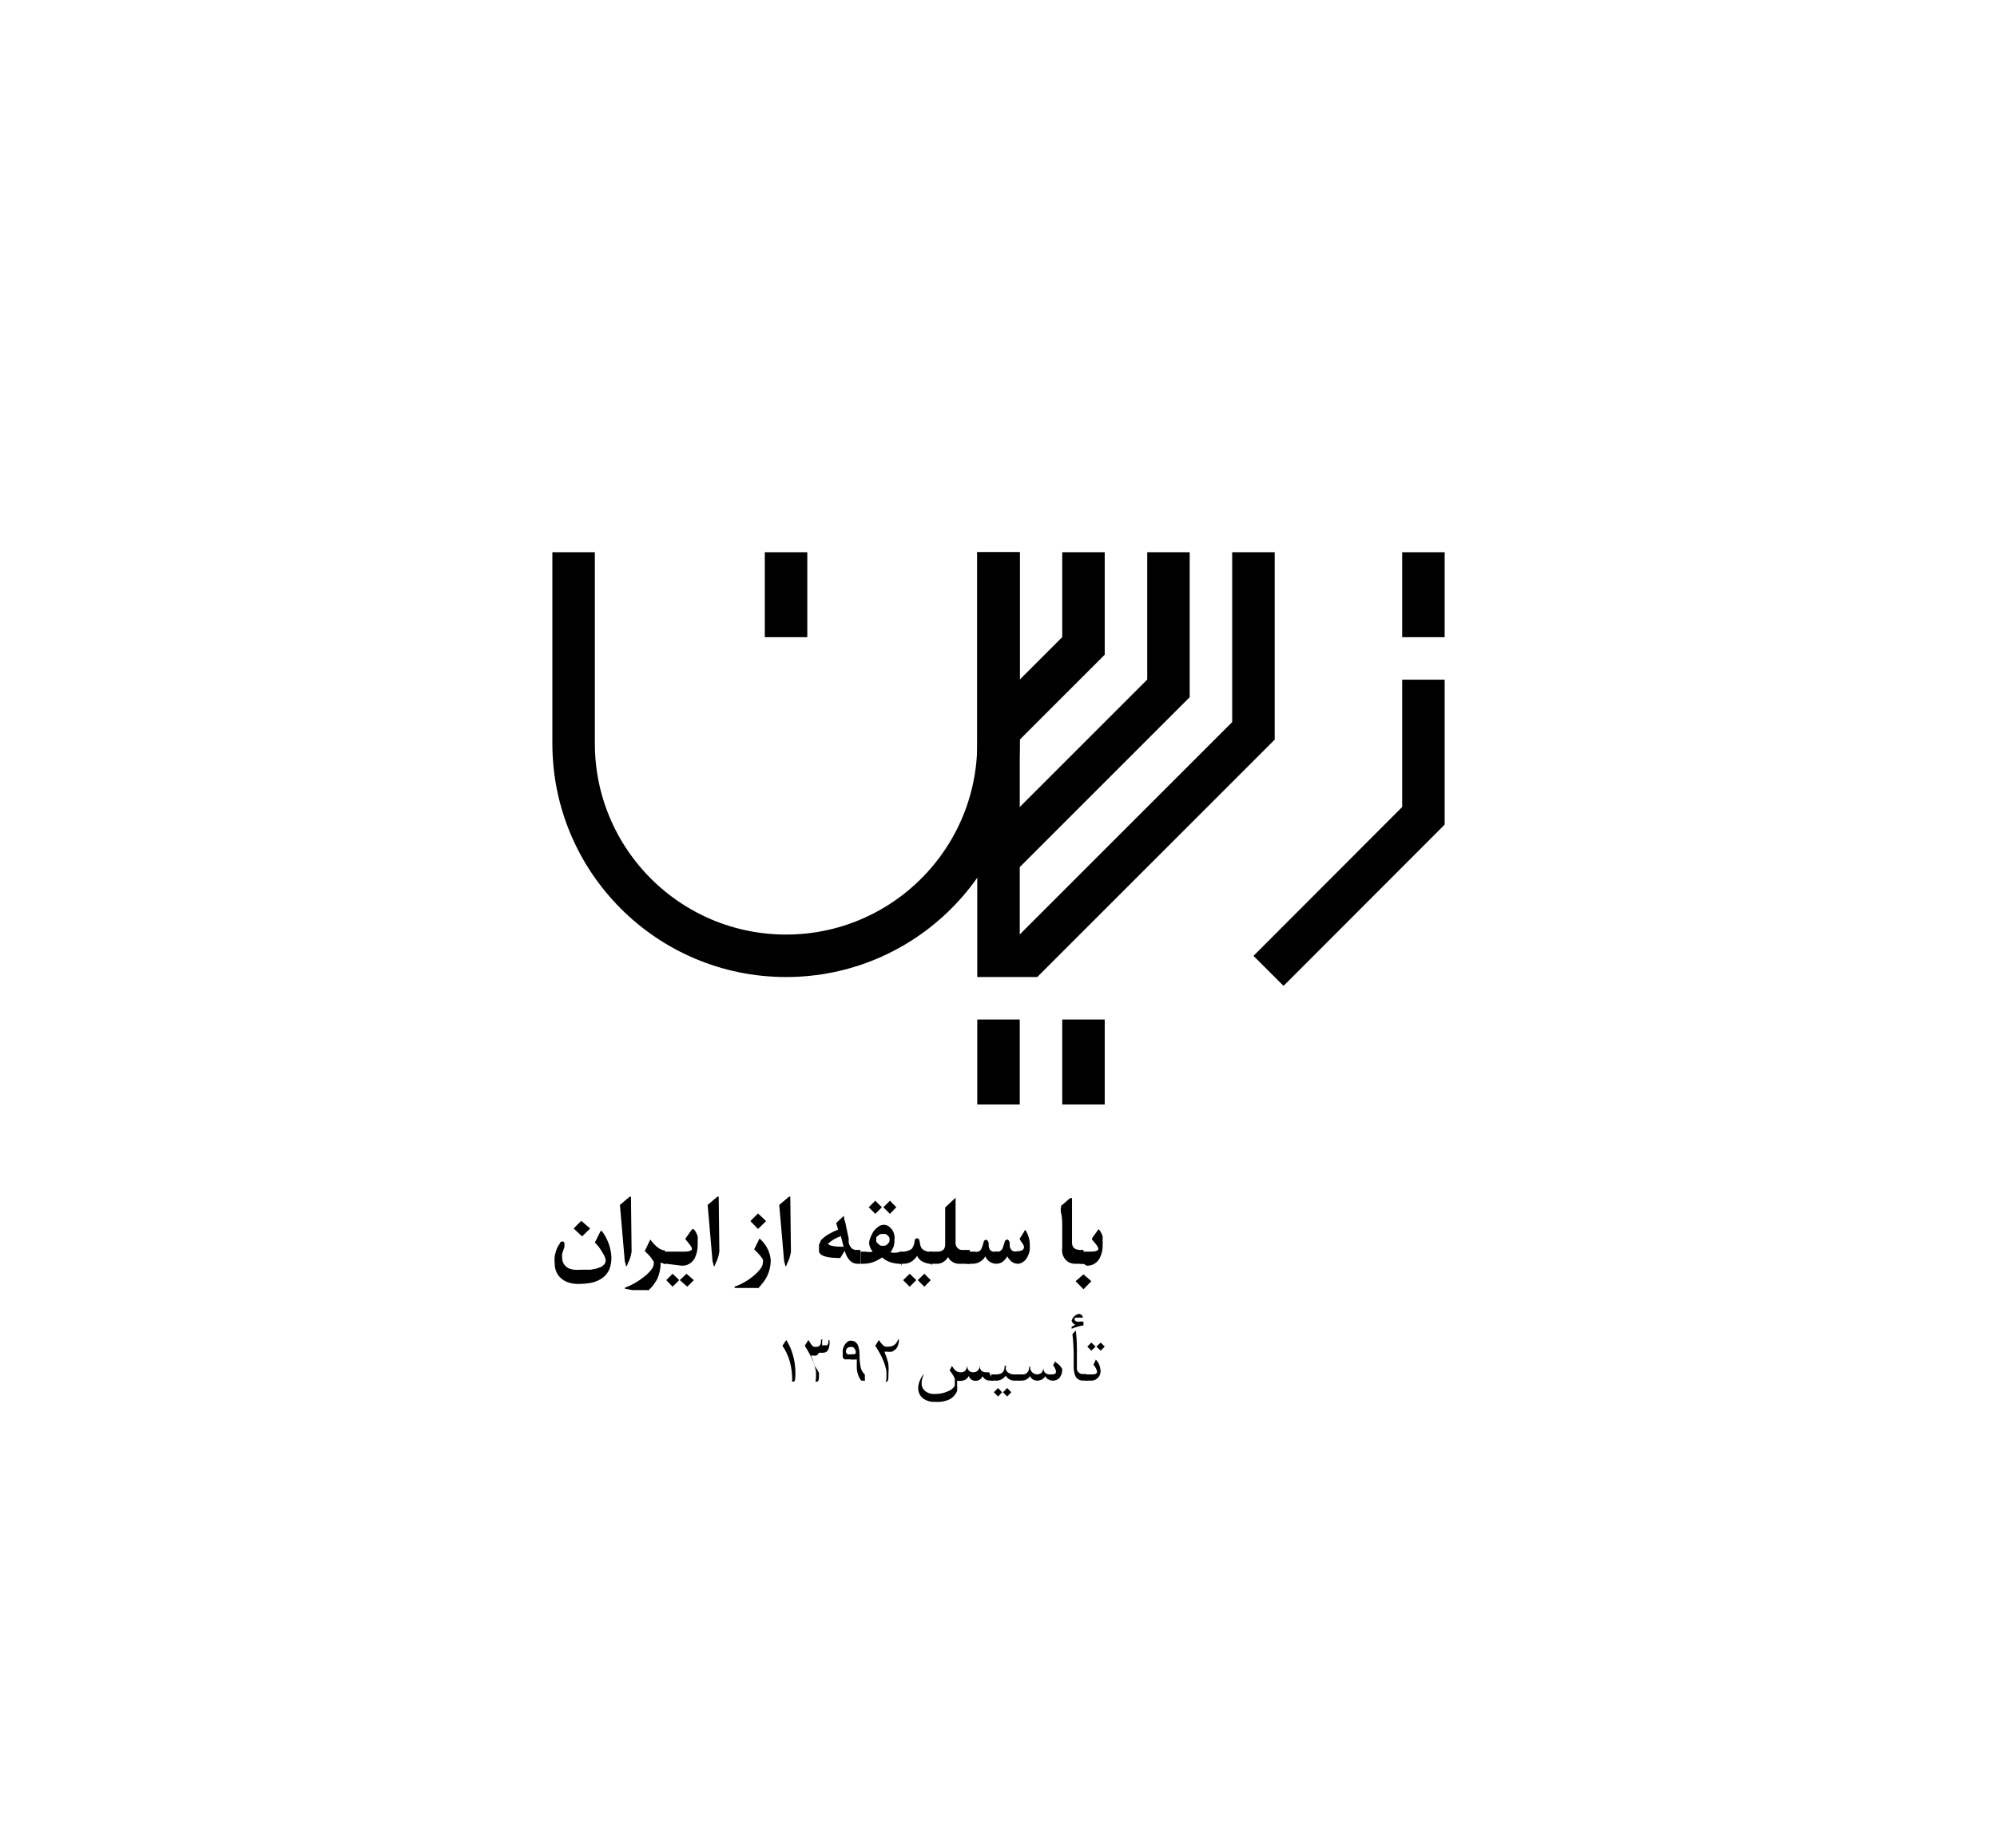
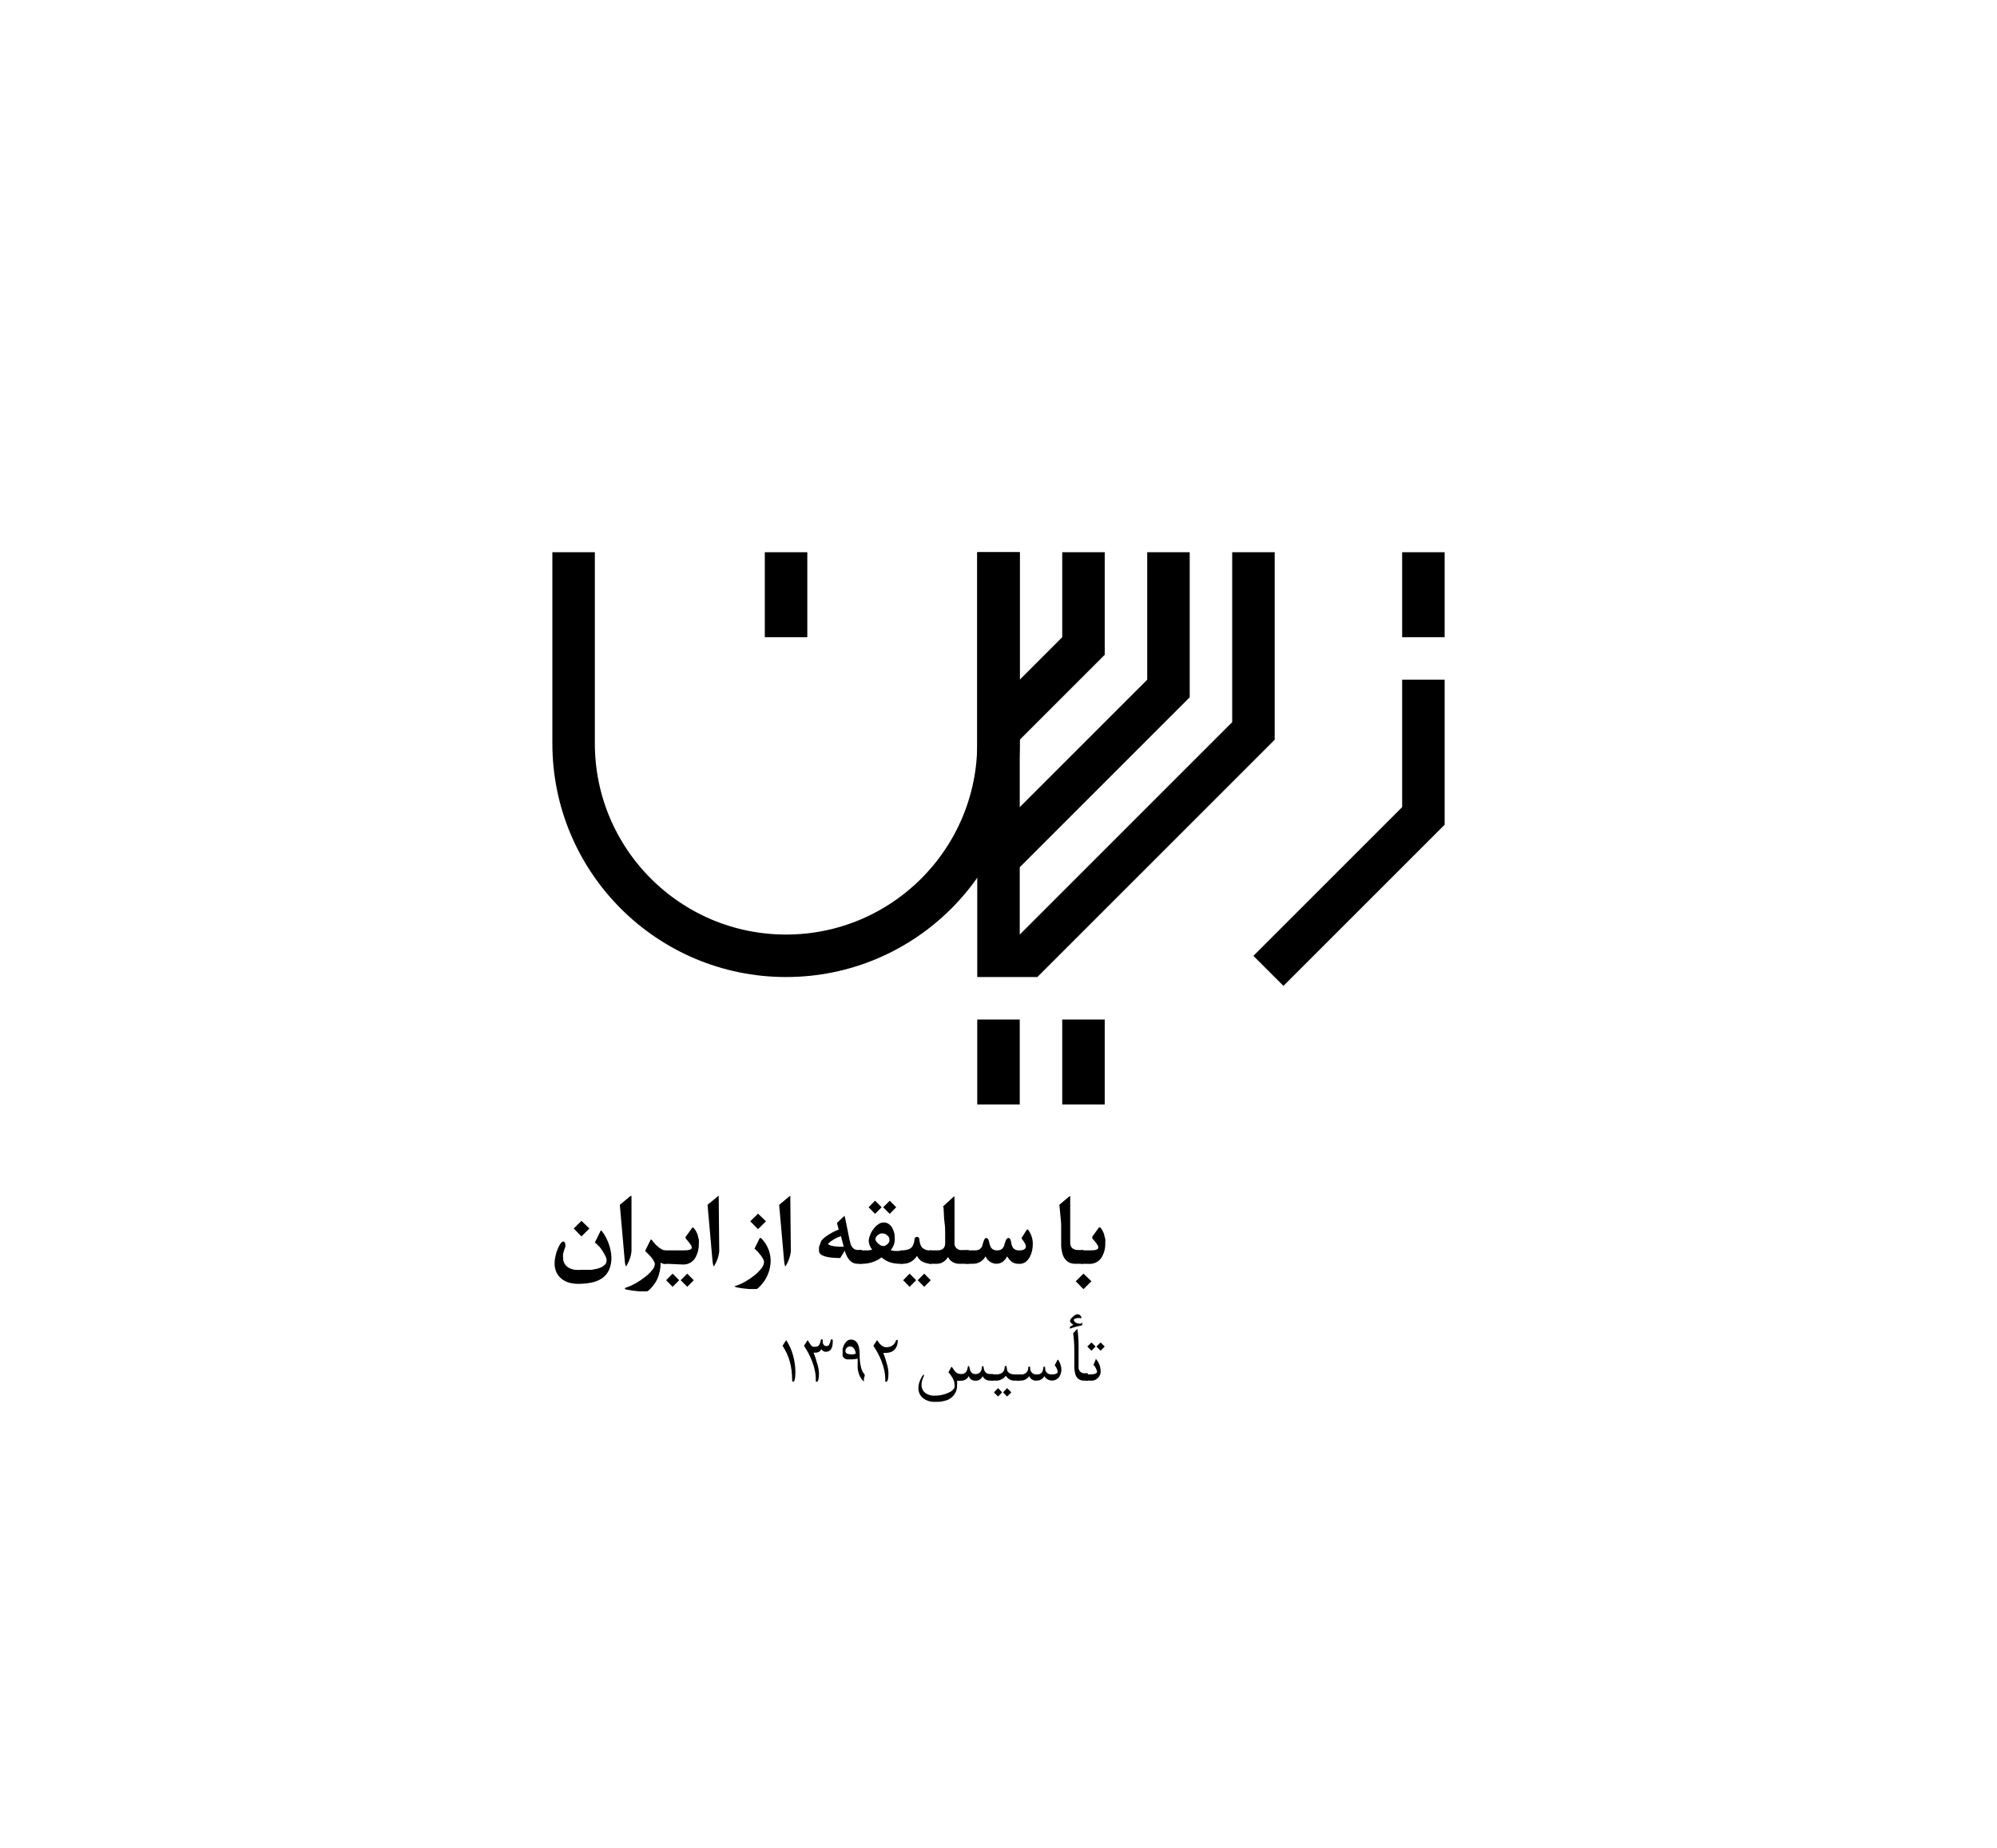
- <svg xmlns="http://www.w3.org/2000/svg" viewBox="0 0 94 87">
+ <svg xmlns="http://www.w3.org/2000/svg" viewBox="0 0 188 174">
  <defs>
-     <style>.cls-1{fill:none;stroke:#000;stroke-miterlimit:10;stroke-width:2px;}</style>
+     <style>.cls-1,.cls-2{fill:none;}.cls-1{stroke:#000;stroke-miterlimit:10;stroke-width:4px;}</style>
  </defs>
  <g id="Graphics">
-     <path d="M28.78,59.19a1.5,1.5,0,0,1-.11.6,1,1,0,0,1-.33.39,1.37,1.37,0,0,1-.49.21,3.24,3.24,0,0,1-.64.06,1.42,1.42,0,0,1-.42-.06,1,1,0,0,1-.35-.18.89.89,0,0,1-.24-.3,1,1,0,0,1-.09-.43,1.39,1.39,0,0,1,0-.35,3.37,3.37,0,0,1,.1-.34,1.08,1.08,0,0,1,.14-.24c0-.07.08-.1.12-.1s.1,0,.1.14a.65.65,0,0,1,0,.11l-.05.15-.06.18a1.1,1.1,0,0,0,0,.18.56.56,0,0,0,.08.3.61.61,0,0,0,.2.19.82.82,0,0,0,.29.08,1.67,1.67,0,0,0,.32,0h.21l.24,0,.26-.05.23-.08a.7.7,0,0,0,.16-.13.29.29,0,0,0,.06-.19.51.51,0,0,0-.05-.17,1.19,1.19,0,0,0-.12-.22,2,2,0,0,0-.16-.24,1.8,1.8,0,0,0-.18-.2l.27-.54s0,0,.06,0A2.22,2.22,0,0,1,28.78,59.19Zm-1-1.35-.38.37L27,57.84l.36-.36Z" />
-     <path d="M29.73,58.93a1.7,1.7,0,0,1-.19.58c0,.07-.06.11-.07.11s0-.08-.06-.23l-.23-2.66.46-.39.06,0s0,0,0,.05Z" />
-     <path d="M31.23,59.49l-.13-.05a1.93,1.93,0,0,1-.16.77,2.39,2.39,0,0,1-.13.21.86.86,0,0,1-.14.18l-.13.14a.16.16,0,0,1-.09,0h-.34l-.34,0-.26-.05c-.06,0-.1,0-.1-.06s0,0,0,0a3.28,3.28,0,0,0,.91-.52,1.9,1.9,0,0,0,.32-.31.54.54,0,0,0,.13-.27.38.38,0,0,0,0-.13l-.1-.15a1.19,1.19,0,0,0-.15-.18l-.17-.17.26-.54,0,0,0,0q.38.51.69.51v.65Z" />
-     <path d="M31.36,59.5h-.1s0,0,0,0v-.57s0,0,0,0h.94c.24,0,.37-.05.37-.13a.36.36,0,0,0-.08-.17,3,3,0,0,0-.21-.26.06.06,0,0,1,0-.08l.3-.42s0,0,.07,0a.58.58,0,0,1,.11.15,1.08,1.08,0,0,1,.08.19,1.17,1.17,0,0,1,0,.2,1.37,1.37,0,0,1,0,.19,1.41,1.41,0,0,1-.14.64.66.66,0,0,1-.61.35Zm.61.77-.31.31-.3-.31.3-.3Zm.69,0-.31.31L32,60.27l.31-.3Z" />
-     <path d="M33.86,58.93a1.7,1.7,0,0,1-.19.58c0,.07-.06.11-.07.11s0-.08-.06-.23l-.23-2.66.46-.39.06,0s0,0,0,.05Z" />
-     <path d="M36.28,59.32a1.76,1.76,0,0,1-.17.76,1.59,1.59,0,0,1-.13.22,1.39,1.39,0,0,1-.15.19,1,1,0,0,1-.13.15.21.21,0,0,1-.09,0h-.34l-.34,0-.26,0c-.07,0-.1,0-.1-.06s0,0,0,0a2.56,2.56,0,0,0,.48-.22,2.74,2.74,0,0,0,.43-.3,1.84,1.84,0,0,0,.31-.32.5.5,0,0,0,.12-.29.27.27,0,0,0,0-.13c0-.06-.07-.11-.11-.18l-.15-.17-.15-.15.25-.51s0,0,0,0h0A1.51,1.51,0,0,1,36.28,59.32Zm-.22-1.83-.38.37-.36-.37.36-.36Z" />
-     <path d="M37.23,58.93a1.7,1.7,0,0,1-.19.58c0,.07-.06.11-.07.11s0-.08-.06-.23l-.23-2.66.46-.39.06,0s0,0,0,.05Z" />
-     <path d="M40.36,59.5c-.28,0-.48-.21-.6-.61l-.21.34c-.65,0-1-.11-1-.34,0,0,0-.07,0-.12a.75.75,0,0,0,0-.16l.06-.14a.29.29,0,0,1,.06-.11,1.78,1.78,0,0,1,.33-.25,3.15,3.15,0,0,1,.45-.22l-.09-.31.36-.34s0,.15.07.32l.16.77a1.06,1.06,0,0,0,0,.19.46.46,0,0,0,.07.16.32.32,0,0,0,.11.12.36.36,0,0,0,.19.05h.18v.65Zm-.78-1.3a1.71,1.71,0,0,0-.61.36c.06.09.31.14.74.14Z" />
-     <path d="M42.41,59.5a1.49,1.49,0,0,1-.49-.07,1.09,1.09,0,0,1-.4-.23,1.74,1.74,0,0,1-.47.24,1.55,1.55,0,0,1-.4.06h-.14l0,0v-.57l0,0h.23a.91.91,0,0,0,.34,0,.71.71,0,0,1-.17-.39.74.74,0,0,1,.06-.27,1.68,1.68,0,0,1,.15-.3,1,1,0,0,1,.23-.22.41.41,0,0,1,.5,0,.85.85,0,0,1,.16.17.92.92,0,0,1,.09.23.77.77,0,0,1,0,.25.81.81,0,0,1-.19.56.86.86,0,0,0,.38,0h.15v.65Zm-.9-2.66-.31.31-.31-.31.31-.31Zm.36,1.55a.26.26,0,0,0,0-.11.36.36,0,0,0-.07-.1l-.11-.08a.2.2,0,0,0-.11,0,.27.27,0,0,0-.12,0,.24.24,0,0,0-.11.06l-.1.09a.27.27,0,0,0,0,.12.22.22,0,0,0,0,.1l.09.1.12.08a.26.26,0,0,0,.1,0l.09,0a.3.3,0,0,0,.11-.06l.09-.1A.22.22,0,0,0,41.87,58.39Zm.32-1.55-.3.31-.31-.31.31-.31Z" />
-     <path d="M43.82,59.5a.81.81,0,0,1-.37-.09.55.55,0,0,1-.28-.28,1,1,0,0,1-.27.27.71.71,0,0,1-.37.1h-.15l-.05,0v-.57l.05,0h.13a.6.6,0,0,0,.24-.05.4.4,0,0,0,.19-.11.85.85,0,0,0,.11-.31c0-.11.05-.16.12-.16s.1.05.12.16a.77.77,0,0,0,.09.31.51.51,0,0,0,.42.16h.06v.65Zm-.69.77-.31.31-.31-.31.31-.3Zm.68,0-.3.31-.31-.31.31-.3Z" />
-     <path d="M45.13,59.5a.58.58,0,0,1-.3-.09.45.45,0,0,1-.2-.23.69.69,0,0,1-.22.23.54.54,0,0,1-.28.09h-.37l0,0v-.57l0,0h.36c.25,0,.37-.11.37-.35s0-.25,0-.42,0-.34,0-.54,0-.38,0-.51,0-.21,0-.26l.49-.46s0,0,0,0V58.5a.32.32,0,0,0,.36.35h.31v.65Z" />
-     <path d="M47.93,59.5a.49.49,0,0,1-.3-.09.84.84,0,0,1-.22-.26.84.84,0,0,1-.22.26.53.53,0,0,1-.3.09.56.56,0,0,1-.51-.35.69.69,0,0,1-.62.35h-.28s0,0,0,0v-.57s0,0,0,0h.4a.4.4,0,0,0,.17,0,.31.31,0,0,0,.11-.08.61.61,0,0,0,.07-.14,1.89,1.89,0,0,0,.06-.18c0-.1.06-.16.12-.16s.1.06.13.16a.75.75,0,0,0,0,.16.58.58,0,0,0,.05.14.31.31,0,0,0,.11.09.34.34,0,0,0,.18,0,.4.4,0,0,0,.17,0,.48.48,0,0,0,.11-.09.35.35,0,0,0,.06-.14l.06-.17c0-.1.07-.16.13-.16s.09.06.12.16a.85.85,0,0,0,0,.17.31.31,0,0,0,.06.13.2.2,0,0,0,.11.09.3.3,0,0,0,.18,0c.21,0,.32-.07.32-.2a.29.29,0,0,0-.06-.15,2.33,2.33,0,0,1-.15-.23l.22-.35s0-.06.06-.06l0,0a1,1,0,0,1,.14.3,1,1,0,0,1,.06.33,1.82,1.82,0,0,1,0,.32,1.15,1.15,0,0,1-.11.31.61.61,0,0,1-.21.24A.49.49,0,0,1,47.93,59.5Z" />
-     <path d="M50.62,59.5a.67.67,0,0,1-.33-.08.76.76,0,0,1-.2-.2A.79.79,0,0,1,50,59a1.55,1.55,0,0,1,0-.29c0-.11,0-.25,0-.41s0-.34,0-.53,0-.47-.05-.64,0-.29,0-.36l.42-.36.09,0s0,0,0,.07V58.5c0,.23.13.35.4.35H51v.65Z" />
-     <path d="M51.37,60.32,51,60.7l-.37-.38L51,60ZM51,59.5h-.1l-.05,0v-.57l.05,0h.43c.25,0,.37-.05.37-.13s-.1-.22-.29-.43a.08.08,0,0,1,0-.08l.3-.42a.05.05,0,0,1,0,0l0,0a.58.58,0,0,1,.11.15,1.42,1.42,0,0,1,.08.18,1.6,1.6,0,0,1,0,.21.68.68,0,0,1,0,.19,1.2,1.2,0,0,1-.19.72.65.65,0,0,1-.56.27Z" />
-     <path d="M37.44,64.59c0,.31,0,.46-.1.46s-.05,0-.05-.1a3.34,3.34,0,0,0-.11-.84,2.55,2.55,0,0,0-.35-.75l.18-.27a2.53,2.53,0,0,1,.32.73A3,3,0,0,1,37.44,64.59Z" />
-     <path d="M38.55,64.64c0,.27,0,.41-.1.41s-.05,0-.05-.1a2,2,0,0,0,0-.43,3.17,3.17,0,0,0-.12-.41,2.64,2.64,0,0,0-.18-.38c-.07-.13-.14-.25-.22-.37l.17-.27a.8.8,0,0,1,.09.14,1,1,0,0,0,.08.11.31.31,0,0,0,.09.07l.12,0a.18.18,0,0,0,.15-.06.24.24,0,0,0,.06-.11,1,1,0,0,0,0-.12s0-.06.06-.06,0,0,0,.05a.52.52,0,0,0,0,.11.37.37,0,0,0,0,.11.17.17,0,0,0,.13,0,.13.13,0,0,0,.11,0,.37.37,0,0,0,.05-.11.45.45,0,0,0,0-.11.05.05,0,0,1,.06,0s0,0,0,.08c0,.33-.1.5-.31.5h-.07l-.07,0-.06,0,0,0a.24.24,0,0,1-.11.13.47.47,0,0,1-.17,0h-.08a3.58,3.58,0,0,1,.17.49A1.86,1.86,0,0,1,38.55,64.64Z" />
-     <path d="M40.71,64.72c0,.08,0,.14,0,.19a.62.62,0,0,1,0,.1s0,0,0,0h0L40.54,65a.82.82,0,0,1-.14-.25,1.18,1.18,0,0,1-.07-.32c0-.13,0-.27,0-.43A1.06,1.06,0,0,1,40,64h-.14l-.11,0a.27.27,0,0,1-.08-.1.33.33,0,0,1,0-.15.75.75,0,0,1,0-.2.68.68,0,0,1,.07-.2.53.53,0,0,1,.13-.16.24.24,0,0,1,.18-.07c.28,0,.41.23.41.7a2.49,2.49,0,0,0,.06.59A.69.69,0,0,0,40.71,64.72Zm-.43-1a.5.5,0,0,0,0-.12l-.06-.11a.27.27,0,0,0-.08-.07.2.2,0,0,0-.11,0,.23.23,0,0,0-.15.05.21.21,0,0,0-.06.16.13.13,0,0,0,.08.13.47.47,0,0,0,.17,0h.14Z" />
-     <path d="M41.82,64.64c0,.27,0,.41-.1.41s0,0,0-.1a3,3,0,0,0,0-.43,3.17,3.17,0,0,0-.12-.41,2.64,2.64,0,0,0-.18-.38c-.07-.13-.14-.25-.22-.37l.17-.27.09.13.1.11a.41.41,0,0,0,.11.07.37.37,0,0,0,.15,0,.44.44,0,0,0,.26-.07.45.45,0,0,0,.17-.21.07.07,0,0,1,.06-.06h0a.08.08,0,0,1,0,.06.6.6,0,0,1-.05.24.34.34,0,0,1-.11.17.5.5,0,0,1-.17.11.66.66,0,0,1-.21,0h-.14c.07.17.12.33.17.49A1.86,1.86,0,0,1,41.82,64.64Z" />
-     <path d="M46.74,65h-.13a.37.37,0,0,1-.36-.21.34.34,0,0,1-.33.22.32.32,0,0,1-.32-.23.39.39,0,0,1-.36.23.63.63,0,0,1-.19,0,1,1,0,0,1,0,.2,1.18,1.18,0,0,1,0,.28.75.75,0,0,1-.44.43A1.36,1.36,0,0,1,44,66a.86.86,0,0,1-.55-.16.61.61,0,0,1-.23-.5,1,1,0,0,1,.09-.37c.07-.16.13-.24.18-.26s0,0,0,0a.09.09,0,0,1,0,0,.93.93,0,0,0-.11.41.48.48,0,0,0,.12.33.65.65,0,0,0,.5.18,1.41,1.41,0,0,0,.65-.14.6.6,0,0,0,.29-.24.44.44,0,0,0,0-.17.8.8,0,0,0,0-.18,1.77,1.77,0,0,0-.24-.38l.11-.21s0,0,0,0l0,0a.92.92,0,0,0,.14.19.35.35,0,0,0,.26.11.3.3,0,0,0,.24-.09.61.61,0,0,0,.08-.21s0-.07,0-.08,0,0,0,.07c0,.21.12.31.28.31s.29-.1.31-.3c0,0,0-.07,0-.07s0,0,0,.07q0,.3.3.3h.14Z" />
-     <path d="M48,65h-.2a.47.47,0,0,1-.46-.23.55.55,0,0,1-.52.23h-.16v-.29h.22c.25,0,.38-.1.4-.29s0-.11.06-.11,0,0,0,.12.15.28.39.28H48Zm-.83.55-.19.2-.2-.2.2-.2Zm.43,0-.19.2-.2-.2.2-.2Z" />
-     <path d="M50,64.46a.62.62,0,0,1-.1.37.39.39,0,0,1-.33.17.39.39,0,0,1-.37-.21.41.41,0,0,1-.35.21.37.37,0,0,1-.37-.21.44.44,0,0,1-.39.21h-.18v-.29h.21a.3.3,0,0,0,.32-.3s0-.07.05-.07,0,0,0,.07a.33.33,0,0,0,.55.21.56.56,0,0,0,.07-.21s0-.07,0-.07,0,0,0,.07c0,.2.13.3.31.3s.28,0,.29-.14a.65.65,0,0,0-.14-.29l.11-.21s0,0,0,0l0,.06A.79.79,0,0,1,50,64.46Z" />
-     <path d="M51,62.27l0,.13a2.66,2.66,0,0,0-.56.16v-.09l.17-.1a.31.31,0,0,1-.17-.18.46.46,0,0,1,.33-.33.2.2,0,0,1,.19.12.13.13,0,0,1,0,.06h-.06a.34.34,0,0,0-.16,0,.19.19,0,0,0-.1,0s-.06,0-.06.05,0,.09.1.13a.35.35,0,0,0,.17,0l.14,0h0ZM51.2,65H51a.39.39,0,0,1-.39-.23,1.22,1.22,0,0,1-.07-.48v-.48a9.29,9.29,0,0,0-.06-1l.16-.17s0,0,0,0a8,8,0,0,1,.05,1v.74a.27.27,0,0,0,.3.31h.13Z" />
-     <path d="M51.8,64.5a.44.44,0,0,1-.49.5H51.1v-.29h.17c.25,0,.37,0,.37-.14a.63.63,0,0,0-.17-.31l.11-.25s0,0,0,0l0,0A.79.79,0,0,1,51.8,64.5Zm-.23-1.1-.2.19-.19-.19.19-.19Zm.43,0-.19.19-.2-.19.2-.19Z" />
+     <path d="M57.56,118.37a2.77,2.77,0,0,1-.23,1.22,1.94,1.94,0,0,1-.64.77,2.74,2.74,0,0,1-1,.41,6.26,6.26,0,0,1-1.28.12,3.34,3.34,0,0,1-.84-.11,2.11,2.11,0,0,1-.7-.36,1.77,1.77,0,0,1-.48-.6,2,2,0,0,1-.18-.87,2.84,2.84,0,0,1,.09-.69,3.1,3.1,0,0,1,.21-.67,2.46,2.46,0,0,1,.26-.49c.1-.13.18-.2.25-.2s.2.09.2.28a.73.73,0,0,1,0,.22l-.11.31a3.57,3.57,0,0,0-.1.35,1.48,1.48,0,0,0,0,.35,1.08,1.08,0,0,0,.16.62,1.16,1.16,0,0,0,.4.36,1.73,1.73,0,0,0,.57.18,4.73,4.73,0,0,0,.65,0h.41l.5,0,.51-.1a2.35,2.35,0,0,0,.45-.17,1.09,1.09,0,0,0,.33-.26.61.61,0,0,0,.12-.37.9.9,0,0,0-.09-.34,4.23,4.23,0,0,0-.25-.46,5,5,0,0,0-.33-.47A3.57,3.57,0,0,0,56,117l.53-1.08c0-.07.08-.07.13,0A4.45,4.45,0,0,1,57.56,118.37Zm-2.07-2.69-.75.74-.73-.74.73-.72Z" />
+     <path d="M59.45,117.85a3.25,3.25,0,0,1-.38,1.18c-.07.14-.12.21-.14.21s-.08-.16-.11-.47l-.47-5.32.93-.77c.06-.05.1-.08.12-.08s.05,0,.05.11Z" />
+     <path d="M62.47,119a.94.94,0,0,1-.28-.1,3.58,3.58,0,0,1-.32,1.55,3,3,0,0,1-.24.42l-.29.37a3.12,3.12,0,0,1-.27.26c-.08.07-.13.1-.17.1l-.68,0-.67-.07-.52-.09c-.14,0-.21-.08-.21-.13s0,0,.07-.05a5.5,5.5,0,0,0,1-.45,7.34,7.34,0,0,0,.87-.59,3.83,3.83,0,0,0,.64-.63.94.94,0,0,0,.25-.55.49.49,0,0,0-.07-.24,2.36,2.36,0,0,0-.2-.32,3,3,0,0,0-.3-.34c-.11-.12-.23-.24-.35-.35l.53-1.07s0,0,.05,0,0,0,.06.05c.51.68,1,1,1.39,1V119Z" />
+     <path d="M62.72,119l-.2,0q-.09,0-.09-.06v-1.14s0,0,.09-.06l.2,0h1.67c.49,0,.74-.09.74-.27a.66.66,0,0,0-.15-.32c-.11-.15-.24-.32-.42-.53a.14.14,0,0,1,0-.17l.59-.82q.07-.11.15,0a1.47,1.47,0,0,1,.23.31,3.17,3.17,0,0,1,.16.37c0,.13.07.26.1.4a2.56,2.56,0,0,1,0,.39,2.61,2.61,0,0,1-.29,1.26,1.29,1.29,0,0,1-1.21.71Zm1.22,1.55-.62.62-.61-.62.61-.62Zm1.37,0-.61.62-.62-.62.62-.62Z" />
+     <path d="M67.71,117.85a3.06,3.06,0,0,1-.38,1.18c-.07.14-.12.21-.14.21s-.07-.16-.11-.47l-.47-5.32.93-.77c.06-.05.1-.08.12-.08s0,0,0,.11Z" />
+     <path d="M72.55,118.65a3.42,3.42,0,0,1-.34,1.52,3.79,3.79,0,0,1-.24.43q-.15.21-.3.39a3.75,3.75,0,0,1-.27.28.48.48,0,0,1-.18.11l-.68,0-.68-.07-.51-.09q-.21-.06-.21-.12s0,0,.07,0a5,5,0,0,0,1-.45,7.37,7.37,0,0,0,.87-.6,4.1,4.1,0,0,0,.62-.64,1.05,1.05,0,0,0,.23-.58.68.68,0,0,0-.08-.26,2.84,2.84,0,0,0-.22-.35c-.09-.12-.19-.24-.29-.35a4,4,0,0,0-.31-.29l.49-1a.07.07,0,0,1,.06,0,.09.09,0,0,1,.06,0A3,3,0,0,1,72.55,118.65ZM72.11,115l-.75.74-.73-.74.73-.72Z" />
+     <path d="M74.45,117.85a3.25,3.25,0,0,1-.38,1.18c-.07.14-.12.21-.14.21s-.08-.16-.11-.47l-.47-5.32.93-.77c.06-.05.1-.08.12-.08s0,0,0,.11Z" />
+     <path d="M80.71,119c-.54,0-.94-.41-1.19-1.23l-.42.69c-1.31,0-2-.23-2-.68a1.29,1.29,0,0,1,0-.24c0-.1,0-.2.08-.31a2.11,2.11,0,0,1,.1-.3.7.7,0,0,1,.12-.2,3.82,3.82,0,0,1,.67-.51,4.92,4.92,0,0,1,.89-.44l-.17-.62.71-.68a5.05,5.05,0,0,1,.15.65c.07.36.18.87.31,1.54l.09.37a1.2,1.2,0,0,0,.13.33,1,1,0,0,0,.23.24.7.7,0,0,0,.37.09h.36V119Zm-1.54-2.6a3.22,3.22,0,0,0-1.23.72c.13.19.62.28,1.49.28Z" />
+     <path d="M84.81,119a3.14,3.14,0,0,1-1-.13,2.35,2.35,0,0,1-.82-.47,3,3,0,0,1-1.74.6h-.08l-.2,0q-.09,0-.09-.06v-1.14s0,0,.09-.06l.2,0h.27a2,2,0,0,0,.67-.07,1.48,1.48,0,0,1-.33-.79,1.57,1.57,0,0,1,.12-.55,2.16,2.16,0,0,1,.31-.58,1.92,1.92,0,0,1,.45-.45.87.87,0,0,1,.54-.19.78.78,0,0,1,.46.14,1.16,1.16,0,0,1,.32.34,1.84,1.84,0,0,1,.25,1,1.56,1.56,0,0,1-.38,1.13,2,2,0,0,0,.76.07H85V119ZM83,113.68l-.62.62-.61-.62.61-.62Zm.72,3.1a.54.54,0,0,0,0-.21.8.8,0,0,0-.15-.21,1,1,0,0,0-.2-.15.53.53,0,0,0-.23-.06.68.68,0,0,0-.23,0,1.08,1.08,0,0,0-.24.12.81.81,0,0,0-.18.19.4.4,0,0,0-.08.23.37.37,0,0,0,.08.2,1.68,1.68,0,0,0,.18.21l.22.16a.49.49,0,0,0,.2.06.54.54,0,0,0,.19,0,1.27,1.27,0,0,0,.22-.13,1.07,1.07,0,0,0,.18-.19A.35.35,0,0,0,83.73,116.78Zm.65-3.1-.61.62-.62-.62.62-.62Z" />
+     <path d="M87.64,119a1.86,1.86,0,0,1-.75-.17,1.19,1.19,0,0,1-.56-.57,1.61,1.61,0,0,1-.54.53,1.41,1.41,0,0,1-.74.21H85l-.2,0q-.09,0-.09-.06v-1.14s0,0,.09-.06l.2,0H85a1.93,1.93,0,0,0,.5-.09.76.76,0,0,0,.36-.24,1.32,1.32,0,0,0,.22-.61q0-.33.24-.33t.24.33a1.61,1.61,0,0,0,.19.61,1,1,0,0,0,.84.33h.11V119Zm-1.39,1.55-.62.62-.61-.62.61-.62Zm1.37,0-.61.62-.62-.62.62-.62Z" />
+     <path d="M90.26,119a1.18,1.18,0,0,1-.59-.17,1,1,0,0,1-.42-.47,1.37,1.37,0,0,1-.44.46,1.05,1.05,0,0,1-.56.18h-.54l-.2,0q-.09,0-.09-.06v-1.14s0,0,.09-.06l.2,0h.53c.5,0,.74-.23.74-.69,0-.24,0-.52,0-.84s0-.68-.06-1.09-.05-.76-.07-1,0-.43-.07-.52l1-.92c.05,0,.08,0,.08,0V117a.63.63,0,0,0,.71.71h.63V119Z" />
+     <path d="M95.86,119a1,1,0,0,1-.59-.17,1.6,1.6,0,0,1-.45-.53,1.6,1.6,0,0,1-.45.53,1,1,0,0,1-.59.17,1.14,1.14,0,0,1-1-.7,1.32,1.32,0,0,1-1.23.7h-.36l-.2,0q-.09,0-.09-.06v-1.14s0,0,.09-.06l.2,0h.59a.9.9,0,0,0,.36-.06.62.62,0,0,0,.22-.17,1.13,1.13,0,0,0,.14-.27c0-.11.07-.23.1-.36s.13-.31.24-.31.21.1.26.31.05.22.08.33a1.11,1.11,0,0,0,.12.27.59.59,0,0,0,.22.19.7.7,0,0,0,.35.07.83.83,0,0,0,.34-.06.67.67,0,0,0,.22-.19,1.13,1.13,0,0,0,.13-.27c0-.11.07-.22.1-.34s.14-.31.27-.31.19.1.24.31a3.4,3.4,0,0,0,.07.34,1.11,1.11,0,0,0,.12.27.67.67,0,0,0,.22.18.79.79,0,0,0,.37.07c.42,0,.63-.13.63-.4a.66.66,0,0,0-.11-.29c-.07-.12-.18-.27-.31-.46l.45-.71c0-.07.09-.11.12-.11s.06,0,.09.07a2.11,2.11,0,0,1,.3.6,2.14,2.14,0,0,1,.11.67,3.7,3.7,0,0,1-.06.63,2.53,2.53,0,0,1-.22.62,1.66,1.66,0,0,1-.42.49A1,1,0,0,1,95.86,119Z" />
+     <path d="M101.23,119a1.24,1.24,0,0,1-.64-.15,1.27,1.27,0,0,1-.4-.4,1.74,1.74,0,0,1-.21-.55,3.09,3.09,0,0,1-.08-.59q0-.32,0-.81c0-.33,0-.68,0-1.06s-.07-.94-.1-1.27-.06-.58-.07-.73l.85-.71a.58.58,0,0,1,.17-.11s0,0,0,.13V117c0,.47.27.71.8.71H102V119Z" />
+     <path d="M102.75,120.65l-.75.74-.73-.74.73-.72ZM102,119l-.2,0q-.09,0-.09-.06v-1.14s0,0,.09-.06l.2,0h.66c.49,0,.74-.09.74-.27s-.19-.44-.57-.85a.13.13,0,0,1,0-.08.16.16,0,0,1,0-.09l.59-.82s.05-.06.08-.06a.09.09,0,0,1,.07,0,1.46,1.46,0,0,1,.22.3,3.17,3.17,0,0,1,.16.37c0,.13.07.27.1.41a1.84,1.84,0,0,1,0,.39,2.4,2.4,0,0,1-.39,1.43,1.31,1.31,0,0,1-1.11.54Z" />
+     <path d="M74.88,129.18q0,.91-.21.93c-.06,0-.1-.07-.1-.21a6.48,6.48,0,0,0-.21-1.67,5.42,5.42,0,0,0-.69-1.51l.34-.53a4.82,4.82,0,0,1,.65,1.44A6,6,0,0,1,74.88,129.18Z" />
+     <path d="M77.1,129.29c0,.54-.07.81-.2.82s-.1-.07-.1-.21a4,4,0,0,0-.09-.85,4.8,4.8,0,0,0-.24-.82,6,6,0,0,0-.35-.78c-.13-.25-.28-.49-.43-.73l.34-.53.18.28.15.21a.52.52,0,0,0,.17.13.62.62,0,0,0,.25,0,.37.37,0,0,0,.29-.11.56.56,0,0,0,.13-.24,2.17,2.17,0,0,0,.07-.24c0-.07,0-.1.1-.1s.07,0,.08.09,0,.14,0,.22a.65.65,0,0,0,.11.22.31.31,0,0,0,.25.1.28.28,0,0,0,.23-.1,1.47,1.47,0,0,0,.1-.22l.06-.21c0-.07,0-.1.1-.1s.1.06.1.16c0,.68-.21,1-.62,1a.41.41,0,0,1-.16,0l-.13-.07a.53.53,0,0,1-.11-.09l-.06-.08a.47.47,0,0,1-.23.25.62.62,0,0,1-.33.08h-.17a6.65,6.65,0,0,1,.33,1A3.44,3.44,0,0,1,77.1,129.29Z" />
+     <path d="M81.41,129.45c0,.16-.06.28-.08.37s0,.15,0,.2l0,.07s0,0,0,0-.08-.06-.18-.18a1.47,1.47,0,0,1-.27-.49,2.27,2.27,0,0,1-.14-.64c0-.26,0-.54,0-.85A2.64,2.64,0,0,1,80,128a1.27,1.27,0,0,1-.28,0,.55.55,0,0,1-.39-.29.69.69,0,0,1,0-.31,2,2,0,0,1,0-.4,2.48,2.48,0,0,1,.15-.41,1.35,1.35,0,0,1,.26-.32.57.57,0,0,1,.36-.13c.55,0,.83.47.83,1.4a4.93,4.93,0,0,0,.12,1.18A1.61,1.61,0,0,0,81.41,129.45Zm-.84-2a1,1,0,0,0-.06-.23.74.74,0,0,0-.1-.22.64.64,0,0,0-.17-.16.42.42,0,0,0-.51.06.39.39,0,0,0-.14.32.24.24,0,0,0,.16.24.84.84,0,0,0,.35.07l.27,0Z" />
+     <path d="M83.64,129.29c0,.54-.07.81-.2.82s-.1-.07-.1-.21a4,4,0,0,0-.09-.85,5.91,5.91,0,0,0-.24-.82,7.75,7.75,0,0,0-.35-.78c-.14-.25-.28-.49-.44-.73l.35-.53.17.24a1.07,1.07,0,0,0,.2.22,1.14,1.14,0,0,0,.23.15.65.65,0,0,0,.29.06,1,1,0,0,0,.52-.14.87.87,0,0,0,.34-.41c0-.09.08-.14.13-.14a.07.07,0,0,1,.06,0,.16.16,0,0,1,0,.11,1.21,1.21,0,0,1-.09.48.93.93,0,0,1-.23.35,1,1,0,0,1-.34.21,1.42,1.42,0,0,1-.42.07,1.27,1.27,0,0,1-.28,0,6.65,6.65,0,0,1,.33,1A3.44,3.44,0,0,1,83.64,129.29Z" />
+     <path d="M93.49,130h-.28a.73.73,0,0,1-.71-.42.66.66,0,0,1-.67.43.61.61,0,0,1-.63-.44.76.76,0,0,1-.72.44,1.73,1.73,0,0,1-.38,0,2.17,2.17,0,0,1,0,.4,1.61,1.61,0,0,1-.08.56,1.5,1.5,0,0,1-.86.87A3,3,0,0,1,88,132a1.7,1.7,0,0,1-1.08-.33,1.19,1.19,0,0,1-.46-1,1.78,1.78,0,0,1,.17-.72c.14-.32.26-.5.35-.52s0,0,0,.05a.22.22,0,0,1,0,.09,1.9,1.9,0,0,0-.23.84,1,1,0,0,0,.24.65,1.36,1.36,0,0,0,1,.36,3,3,0,0,0,1.3-.28,1.12,1.12,0,0,0,.57-.47,1.08,1.08,0,0,0,0-.34,1.2,1.2,0,0,0-.08-.37,3.22,3.22,0,0,0-.49-.75l.23-.42s0-.07.07-.08l.07.07a2.36,2.36,0,0,0,.28.39.69.69,0,0,0,.51.21.58.58,0,0,0,.49-.18,1,1,0,0,0,.16-.43q0-.13.09-.15s.06.05.08.14q.08.62.54.63c.37,0,.58-.2.63-.61,0-.09,0-.14.07-.14s.08,0,.09.14q.08.6.6.6h.29Z" />
+     <path d="M96,130h-.39a.92.92,0,0,1-.92-.46,1.13,1.13,0,0,1-1.05.46h-.33v-.58h.45c.5,0,.76-.2.81-.58,0-.15.06-.23.12-.23s.08.08.1.25c0,.37.29.56.77.56H96Zm-1.66,1.11-.38.39-.39-.39.39-.4Zm.87,0-.4.39-.38-.39.38-.4Z" />
+     <path d="M99.92,128.93a1.21,1.21,0,0,1-.21.73.83.83,0,0,1-1.39-.08.8.8,0,0,1-.7.42.68.68,0,0,1-.73-.42.92.92,0,0,1-.78.42h-.36v-.58h.4a.61.61,0,0,0,.65-.6c0-.09,0-.14.09-.14s.08,0,.09.14a.57.57,0,0,0,.63.6.56.56,0,0,0,.47-.18,1,1,0,0,0,.14-.42c0-.09,0-.13.09-.13s.07,0,.08.13c0,.4.25.6.62.6s.56-.09.56-.27a1.13,1.13,0,0,0-.28-.59l.22-.42c0-.07.07-.11.09-.11a.55.55,0,0,1,.09.13A1.68,1.68,0,0,1,99.92,128.93Z" />
+     <path d="M101.91,124.55l-.06.25a7.69,7.69,0,0,0-1.13.31v-.17l.33-.2c-.21-.13-.32-.25-.32-.36A.64.64,0,0,1,101,124a.68.68,0,0,1,.42-.25.41.41,0,0,1,.38.26.14.14,0,0,1,0,.11s0,0,0,0h-.07a.91.91,0,0,0-.33,0,.45.45,0,0,0-.21.06c-.07,0-.1.08-.1.12s.07.18.2.25a.68.68,0,0,0,.33.09.74.74,0,0,0,.28-.06h.07S101.92,124.52,101.91,124.55Zm.5,5.45h-.34a.8.8,0,0,1-.79-.46,2.56,2.56,0,0,1-.14-1v-1c0-.56,0-1.21-.11-2l.31-.33c0-.06.09-.06.1,0a14.43,14.43,0,0,1,.1,2v1.48a.54.54,0,0,0,.6.62h.27Z" />
+     <path d="M103.61,129a.88.88,0,0,1-1,1h-.43v-.58h.35q.75,0,.75-.27a1.29,1.29,0,0,0-.34-.63l.21-.5a.1.1,0,0,1,0-.07s0,0,.08.08A1.7,1.7,0,0,1,103.61,129Zm-.47-2.21-.39.4-.39-.4.39-.38Zm.86,0-.39.4-.39-.4.39-.38Z" />
  </g>
  <g id="Guides">
-     <path class="cls-1" d="M27,26v9A10,10,0,0,0,37,45h0A10,10,0,0,0,47,35V26" />
-     <polyline class="cls-1" points="59.71 45.71 67 38.41 67 32" />
-     <line class="cls-1" x1="37" y1="26" x2="37" y2="30" />
-     <line class="cls-1" x1="67" y1="30" x2="67" y2="26" />
-     <line class="cls-1" x1="47" y1="48" x2="47" y2="52" />
-     <line class="cls-1" x1="51" y1="52" x2="51" y2="48" />
-     <polyline class="cls-1" points="51 26 51 30.41 47 34.41" />
-     <polyline class="cls-1" points="55 26 55 32.41 47 40.41" />
-     <polyline class="cls-1" points="47 26 47 45 48.41 45 59 34.41 59 26" />
+     <path class="cls-1" d="M54,52V70A20,20,0,0,0,74,90h0A20,20,0,0,0,94,70V52" />
+     <polyline class="cls-1" points="119.41 91.42 134 76.83 134 64" />
+     <line class="cls-1" x1="74" y1="52" x2="74" y2="60" />
+     <line class="cls-1" x1="134" y1="60" x2="134" y2="52" />
+     <line class="cls-1" x1="94" y1="96" x2="94" y2="104" />
+     <line class="cls-1" x1="102" y1="104" x2="102" y2="96" />
+     <polyline class="cls-1" points="102 52 102 60.83 94 68.83" />
+     <polyline class="cls-1" points="110 52 110 64.83 94 80.83" />
+     <polyline class="cls-1" points="94 52 94 90 96.83 90 118 68.83 118 52" />
+     <rect class="cls-2" width="188" height="174" />
  </g>
</svg>
